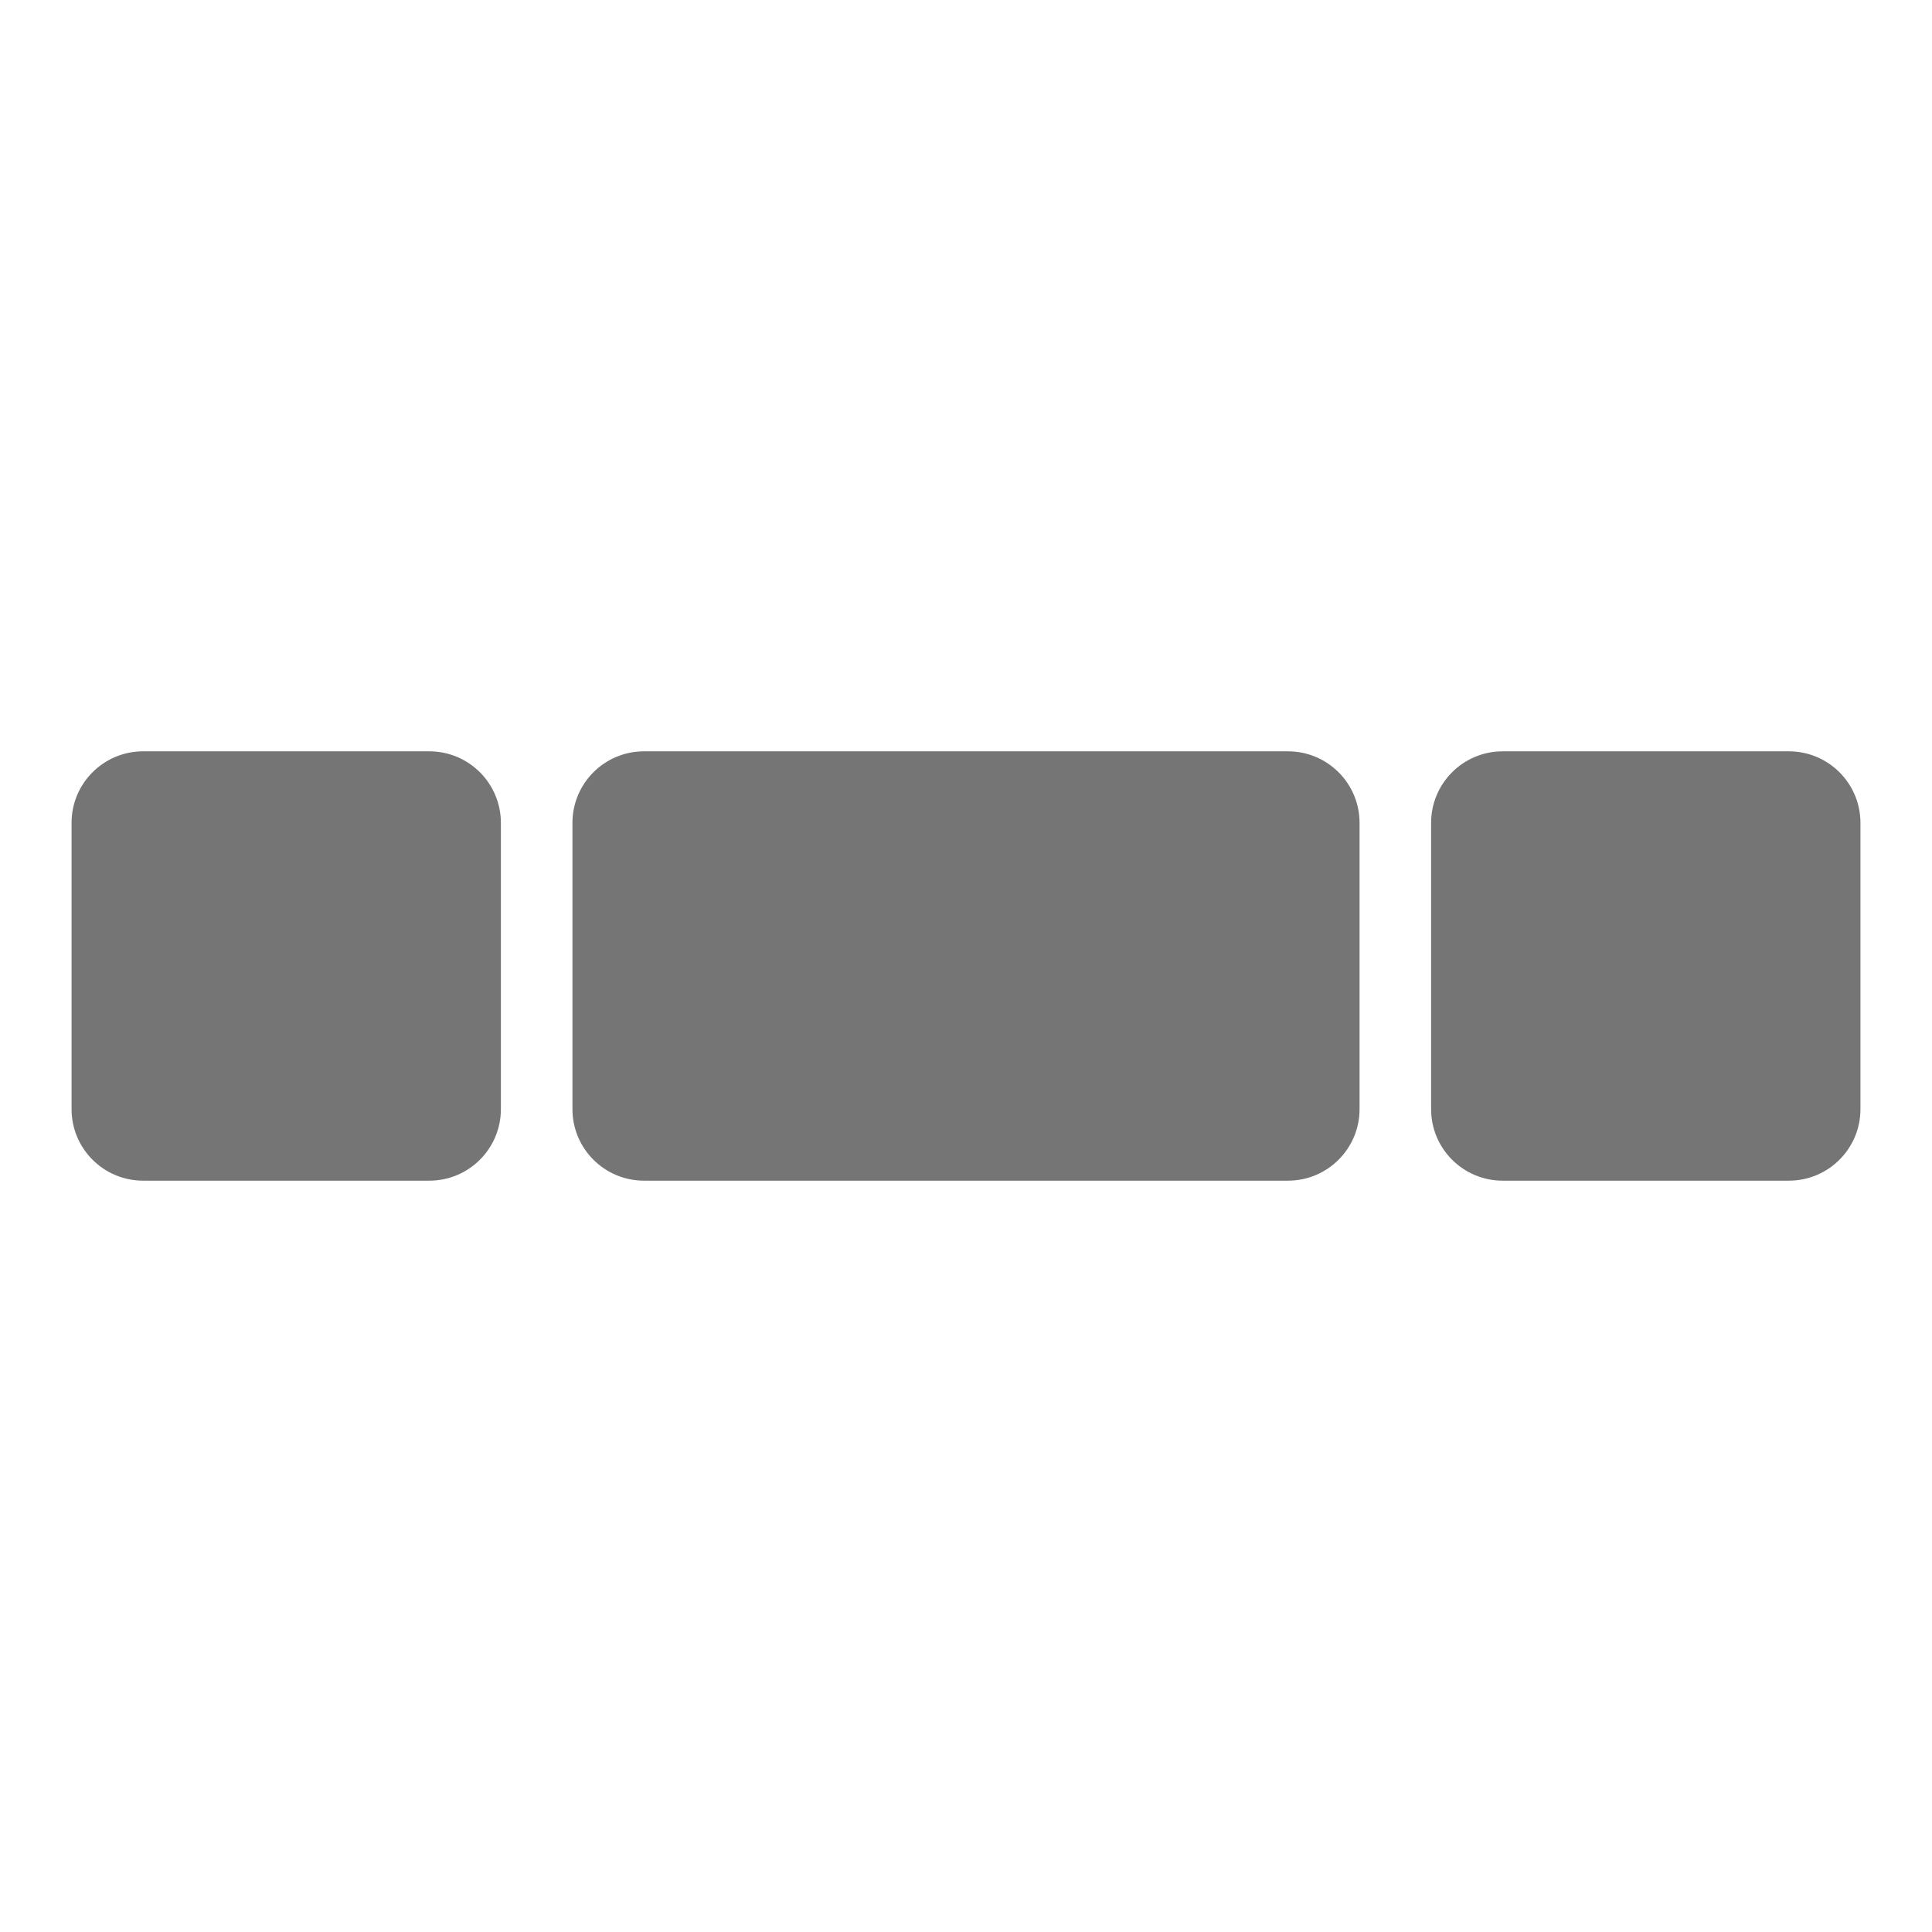
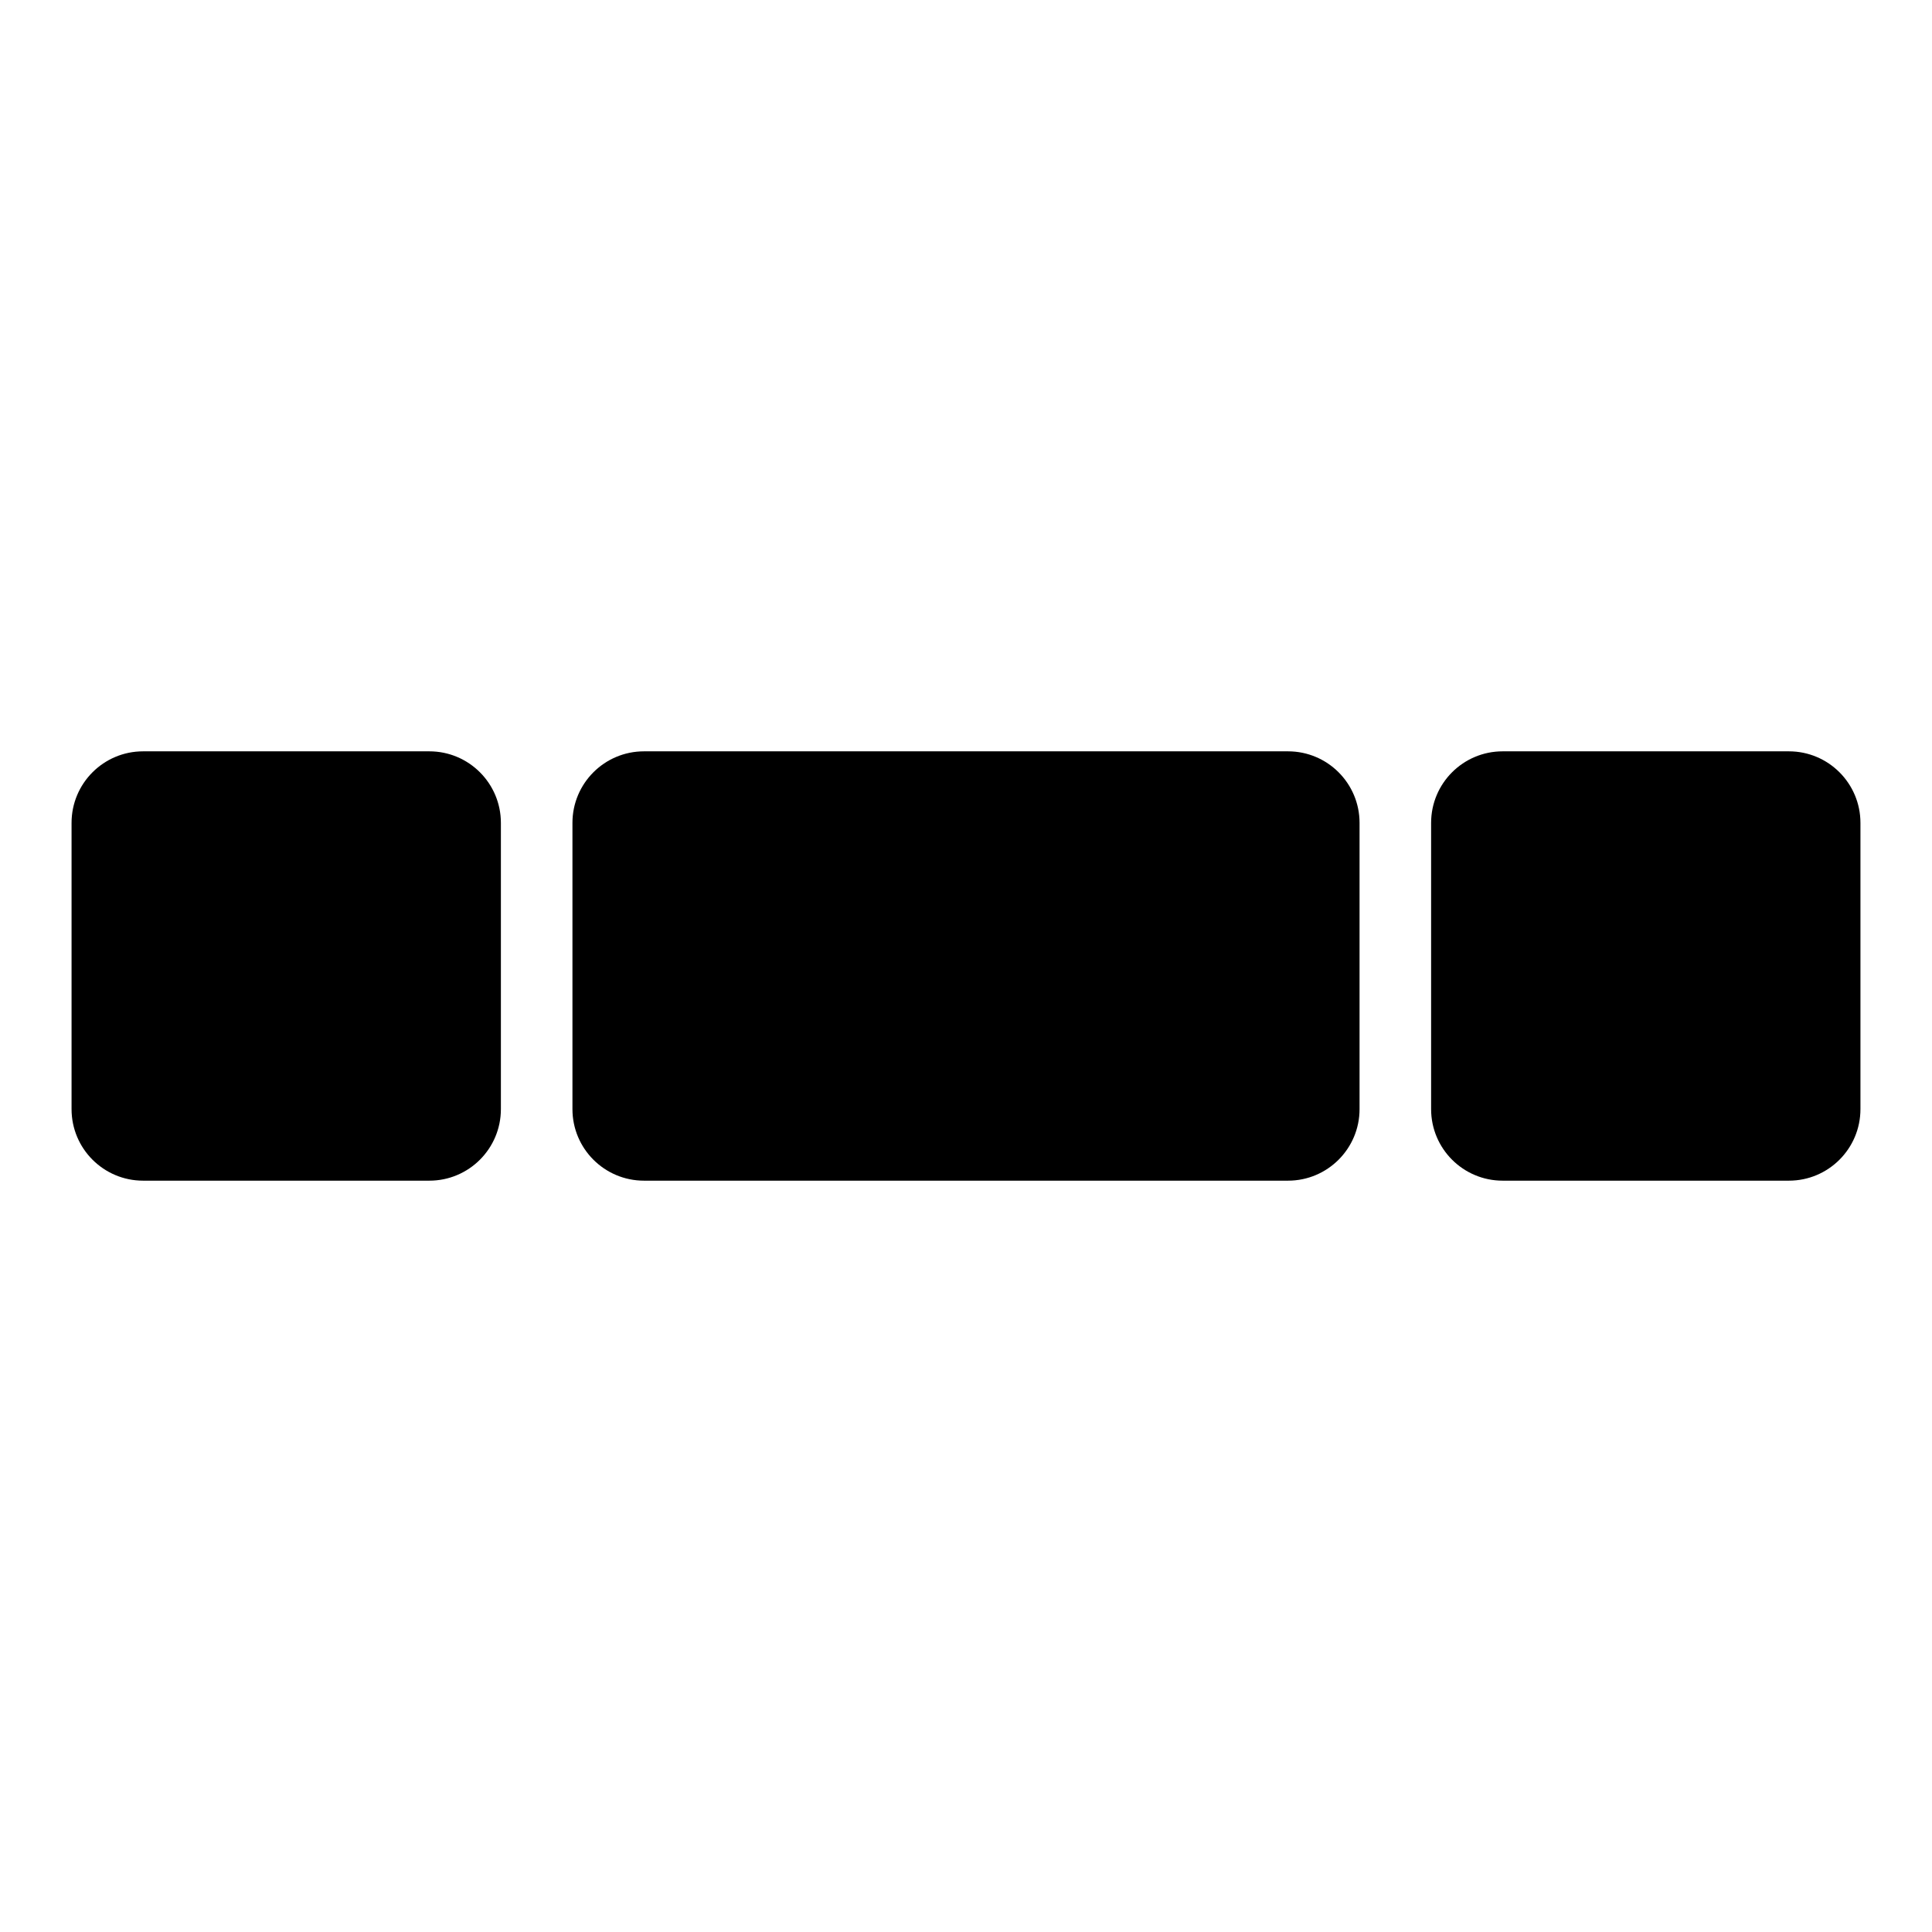
<svg xmlns="http://www.w3.org/2000/svg" xmlns:xlink="http://www.w3.org/1999/xlink" width="270px" height="270px" viewBox="0 0 270 270" version="1.1">
  <defs>
    <path d="M270 0L270 0L270 270L0 270L0 0L270 0Z" id="path_1" />
    <clipPath id="clip_1">
      <use xlink:href="#path_1" clip-rule="evenodd" fill-rule="evenodd" />
    </clipPath>
  </defs>
  <g id="fillRemainingSpace2">
    <path d="M270 0L270 0L270 270L0 270L0 0L270 0Z" id="fillRemainingSpace2" fill="transparent" stroke="none" />
-     <path d="M60 105C65.524 105 70 109.476 70 115L70 155C70 160.524 65.524 165 60 165L20 165C14.476 165 10 160.524 10 155L10 115C10 109.476 14.476 105 20 105L60 105Z" id="Rectangle" fill="#757575" stroke="none" clip-path="url(#clip_1)" />
-     <path d="M180 105C185.524 105 190 109.476 190 115L190 155C190 160.524 185.524 165 180 165L90 165C84.476 165 80 160.524 80 155L80 115C80 109.476 84.476 105 90 105L180 105Z" id="Rectangle" fill="#757575" stroke="none" clip-path="url(#clip_1)" />
-     <path d="M250 105C255.524 105 260 109.476 260 115L260 155C260 160.524 255.524 165 250 165L210 165C204.476 165 200 160.524 200 155L200 115C200 109.476 204.476 105 210 105L250 105Z" id="Rectangle" fill="#757575" stroke="none" clip-path="url(#clip_1)" />
+     <path d="M60 105C65.524 105 70 109.476 70 115L70 155C70 160.524 65.524 165 60 165L20 165C14.476 165 10 160.524 10 155L10 115C10 109.476 14.476 105 20 105L60 105Z" id="Rectangle" stroke="none" clip-path="url(#clip_1)" />
+     <path d="M180 105C185.524 105 190 109.476 190 115L190 155C190 160.524 185.524 165 180 165L90 165C84.476 165 80 160.524 80 155L80 115C80 109.476 84.476 105 90 105L180 105Z" id="Rectangle" stroke="none" clip-path="url(#clip_1)" />
+     <path d="M250 105C255.524 105 260 109.476 260 115L260 155C260 160.524 255.524 165 250 165L210 165C204.476 165 200 160.524 200 155L200 115C200 109.476 204.476 105 210 105L250 105Z" id="Rectangle" stroke="none" clip-path="url(#clip_1)" />
  </g>
</svg>
